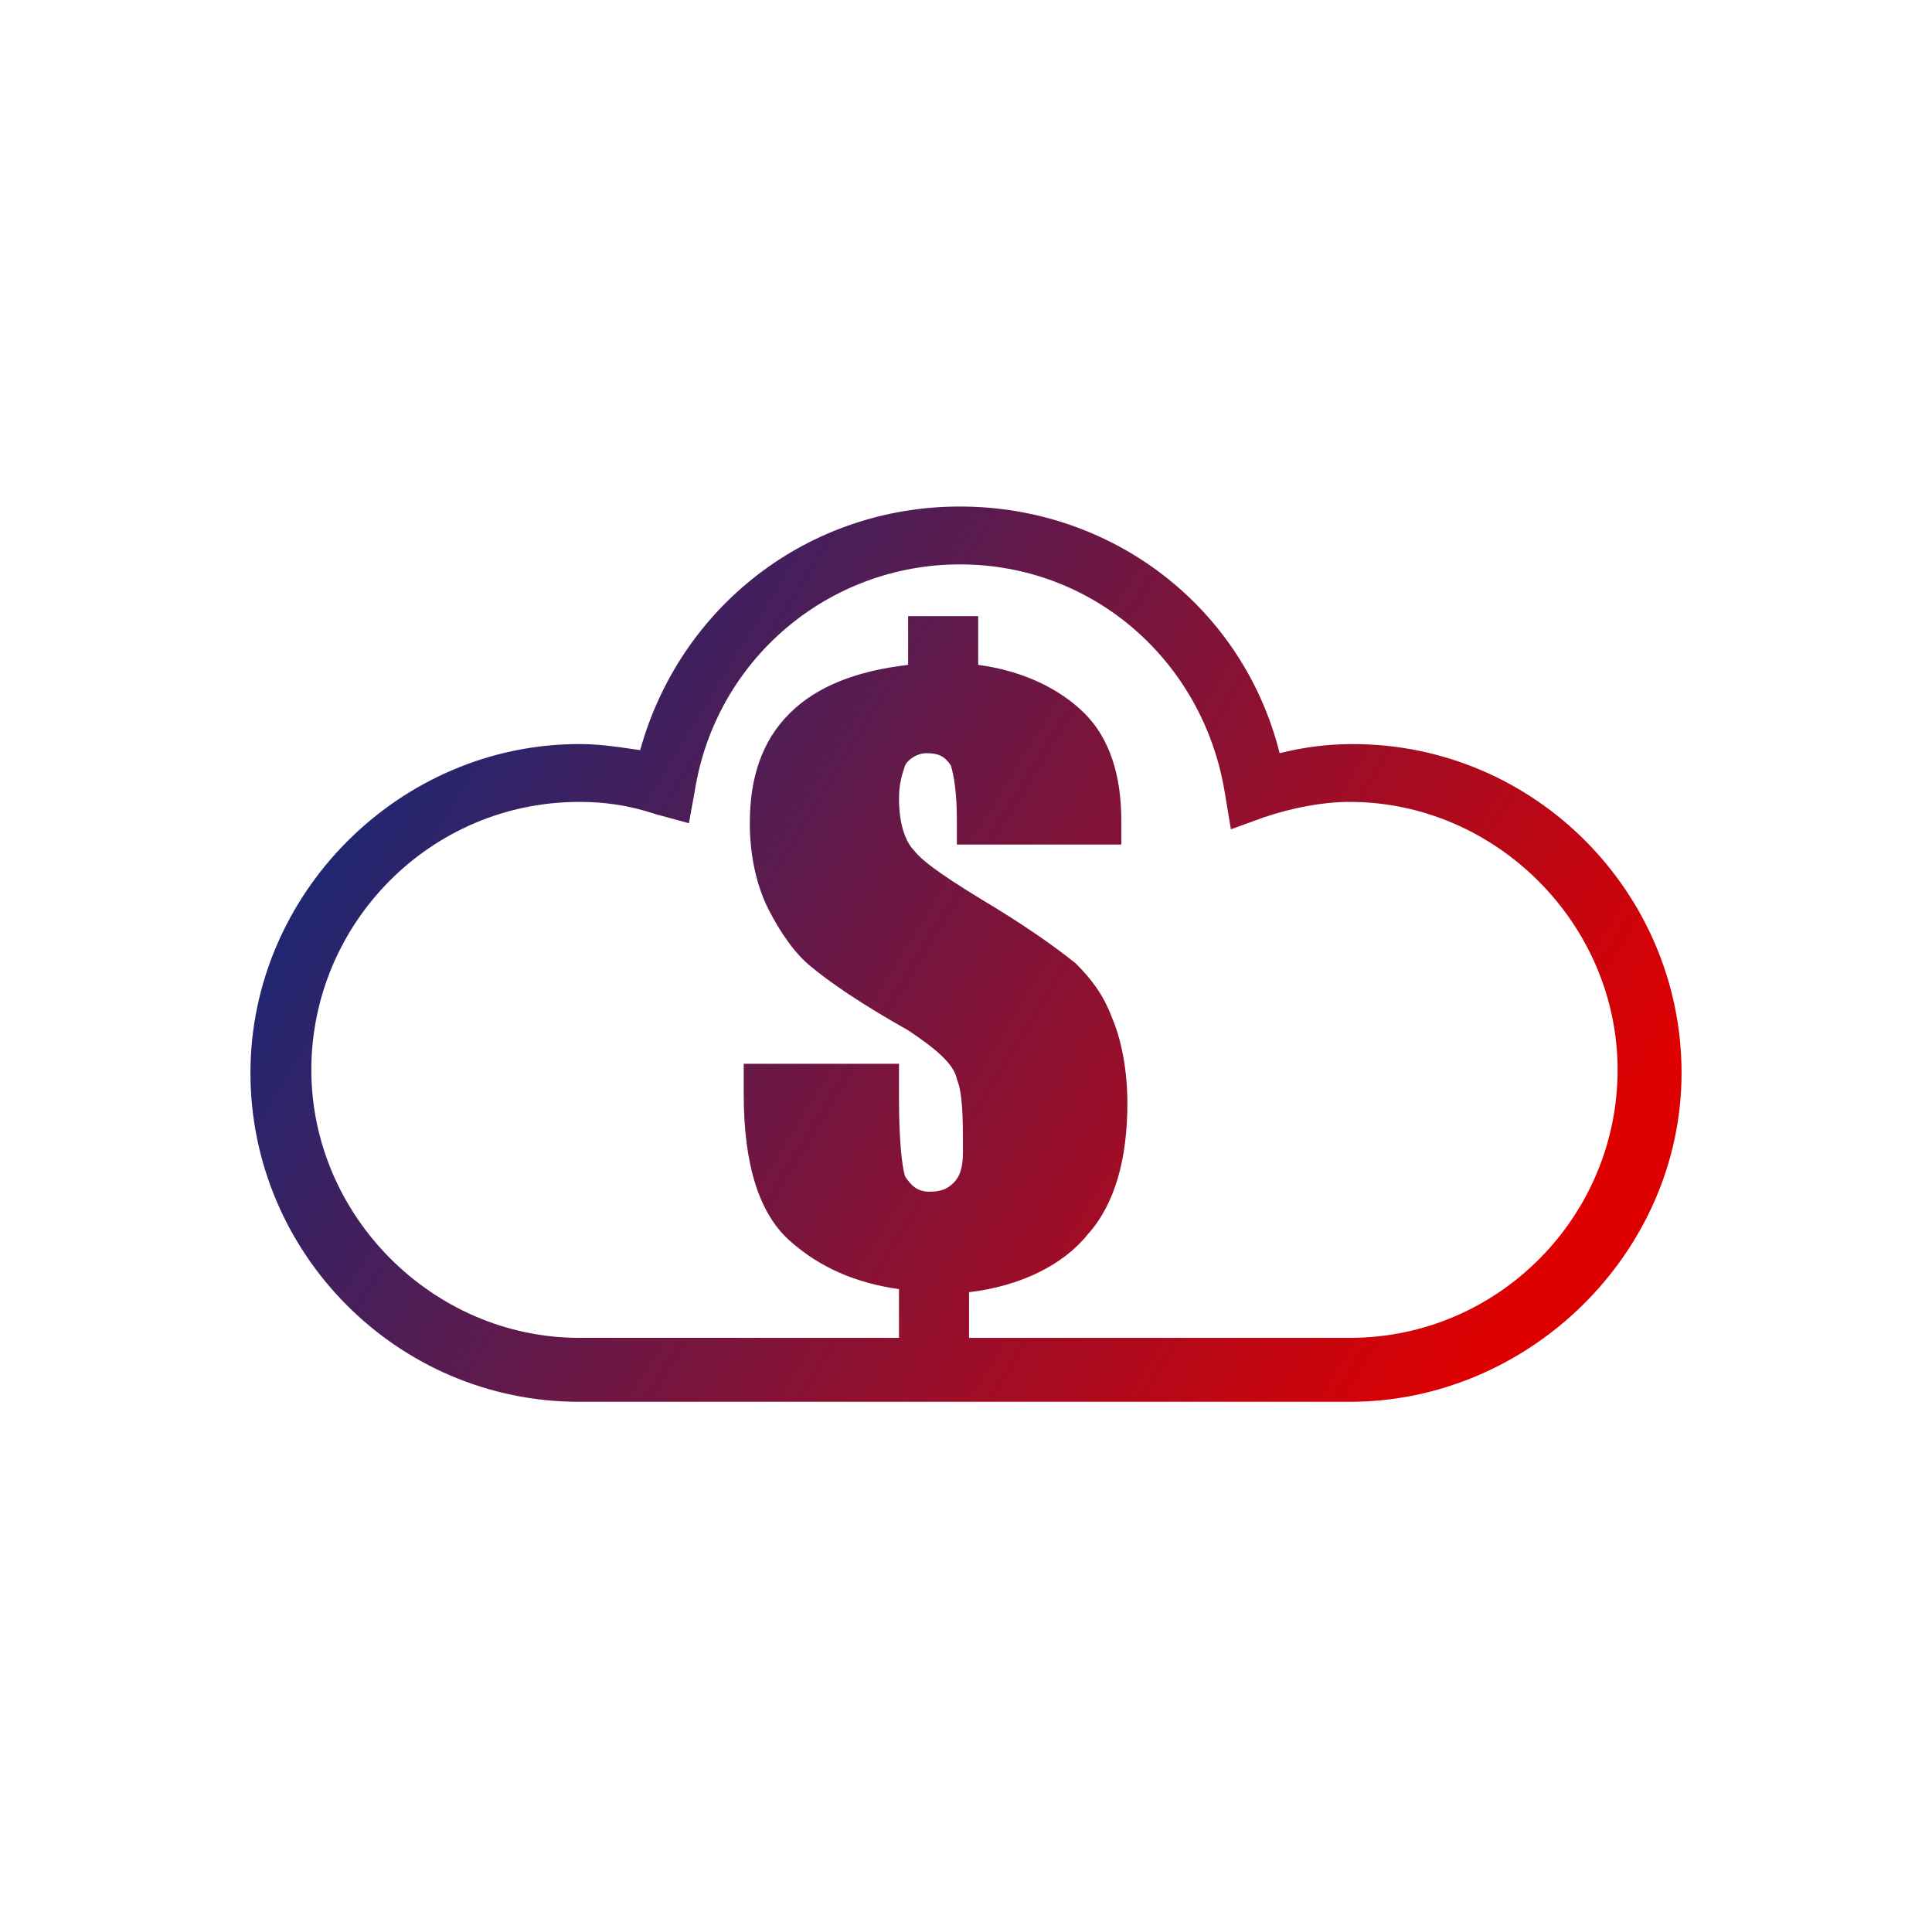
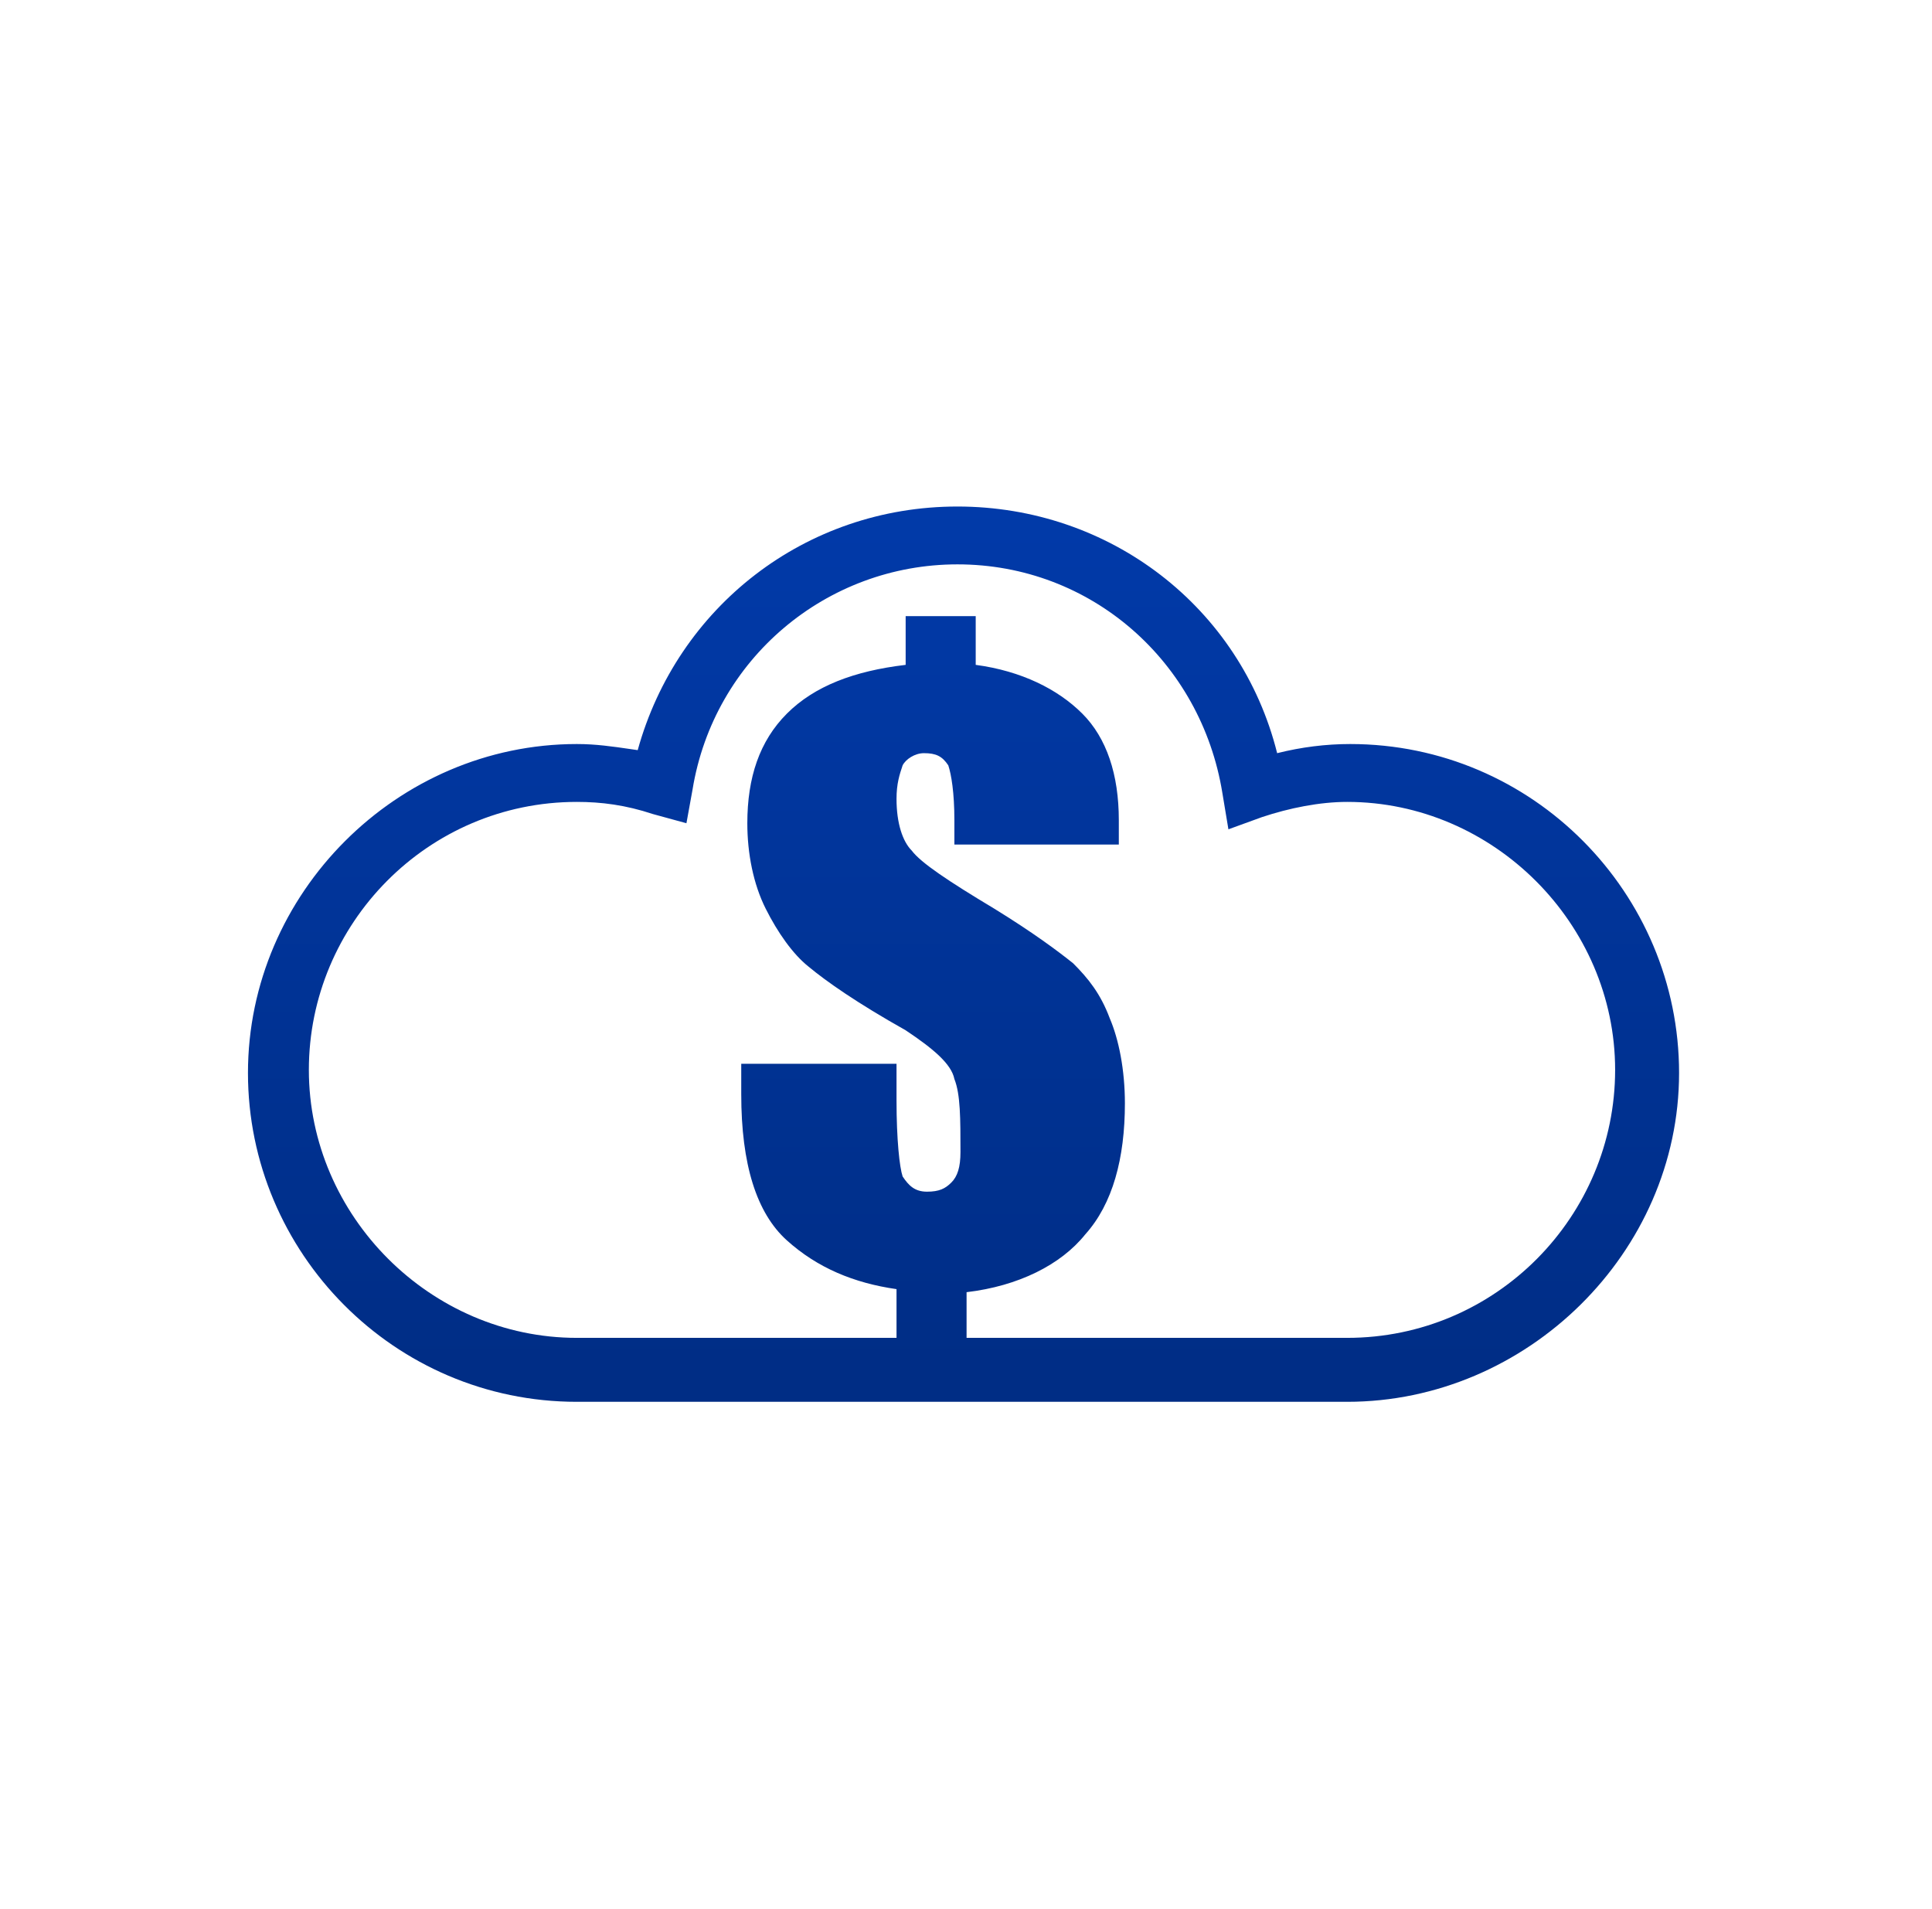
<svg xmlns="http://www.w3.org/2000/svg" width="81" height="80" viewBox="0 0 81 80" fill="none">
-   <path fill-rule="evenodd" clip-rule="evenodd" d="M24.287 58.766H56.585C64.117 58.766 70.5 52.511 70.5 44.979C70.5 37.447 64.372 31.192 56.713 31.192C55.691 31.192 54.67 31.319 53.649 31.575C52.117 25.447 46.628 21.234 40.245 21.234C33.862 21.234 28.5 25.447 26.84 31.447C26.74 31.433 26.642 31.418 26.545 31.404C25.774 31.292 25.081 31.192 24.287 31.192C16.755 31.192 10.5 37.447 10.5 44.979C10.5 52.511 16.628 58.766 24.287 58.766ZM13.053 44.851C13.053 38.723 18.032 33.617 24.287 33.617C25.308 33.617 26.33 33.745 27.479 34.128L28.883 34.511L29.138 33.106C30.032 27.617 34.755 23.66 40.245 23.66C45.862 23.66 50.457 27.745 51.351 33.234L51.606 34.766L53.011 34.255C54.16 33.872 55.436 33.617 56.585 33.617C62.713 33.617 67.819 38.723 67.819 44.851C67.819 50.979 62.84 56.085 56.585 56.085H40.628V54.17C42.798 53.915 44.585 53.021 45.606 51.745C46.755 50.468 47.266 48.553 47.266 46.255C47.266 44.851 47.011 43.575 46.628 42.681C46.245 41.66 45.734 41.021 45.096 40.383C44.457 39.873 43.436 39.106 41.777 38.085C39.862 36.936 38.713 36.17 38.33 35.66C37.947 35.277 37.691 34.511 37.691 33.489C37.691 32.851 37.819 32.468 37.947 32.085C38.075 31.83 38.457 31.575 38.84 31.575C39.351 31.575 39.606 31.702 39.862 32.085C39.989 32.468 40.117 33.234 40.117 34.383V35.404H47.011V34.383C47.011 32.468 46.5 30.936 45.479 29.915C44.457 28.894 42.925 28.128 41.011 27.872V25.83H38.074V27.872C35.904 28.128 34.245 28.766 33.096 29.915C31.947 31.064 31.436 32.596 31.436 34.511C31.436 35.788 31.692 37.064 32.202 38.085C32.713 39.106 33.351 40 33.989 40.511C34.755 41.149 36.032 42.043 38.074 43.192C39.223 43.958 39.989 44.596 40.117 45.234C40.372 45.873 40.372 46.894 40.372 48.298C40.372 48.936 40.245 49.319 39.989 49.575C39.734 49.83 39.479 49.958 38.968 49.958C38.457 49.958 38.202 49.702 37.947 49.319C37.819 48.936 37.691 47.787 37.691 46.128V44.596H31.181V45.873C31.181 48.809 31.819 50.851 33.096 52C34.372 53.149 35.904 53.788 37.691 54.043V56.085H24.287C18.16 56.085 13.053 50.979 13.053 44.851Z" fill="url(#paint0_linear_720_19033)" />
+   <path fill-rule="evenodd" clip-rule="evenodd" d="M24.183 58.766H56.481C64.013 58.766 70.396 52.511 70.396 44.979C70.396 37.447 64.268 31.191 56.609 31.191C55.587 31.191 54.566 31.319 53.545 31.574C52.013 25.447 46.524 21.234 40.141 21.234C33.758 21.234 28.396 25.447 26.736 31.447C26.636 31.432 26.538 31.418 26.441 31.404C25.67 31.292 24.977 31.191 24.183 31.191C16.651 31.191 10.396 37.447 10.396 44.979C10.396 52.511 16.524 58.766 24.183 58.766ZM12.949 44.851C12.949 38.723 17.928 33.617 24.183 33.617C25.204 33.617 26.226 33.745 27.375 34.127L28.779 34.511L29.034 33.106C29.928 27.617 34.651 23.659 40.141 23.659C45.758 23.659 50.353 27.745 51.247 33.234L51.502 34.766L52.907 34.255C54.056 33.872 55.332 33.617 56.481 33.617C62.609 33.617 67.715 38.723 67.715 44.851C67.715 50.979 62.736 56.085 56.481 56.085H40.524V54.17C42.694 53.915 44.481 53.021 45.502 51.745C46.651 50.468 47.162 48.553 47.162 46.255C47.162 44.851 46.907 43.574 46.524 42.681C46.141 41.659 45.63 41.021 44.992 40.383C44.353 39.872 43.332 39.106 41.673 38.085C39.758 36.936 38.609 36.17 38.226 35.659C37.843 35.276 37.587 34.511 37.587 33.489C37.587 32.851 37.715 32.468 37.843 32.085C37.971 31.83 38.353 31.574 38.736 31.574C39.247 31.574 39.502 31.702 39.758 32.085C39.885 32.468 40.013 33.234 40.013 34.383V35.404H46.907V34.383C46.907 32.468 46.396 30.936 45.375 29.915C44.353 28.893 42.822 28.128 40.907 27.872V25.83H37.97V27.872C35.8 28.128 34.141 28.766 32.992 29.915C31.843 31.064 31.332 32.596 31.332 34.511C31.332 35.787 31.587 37.064 32.098 38.085C32.609 39.106 33.247 40 33.885 40.511C34.651 41.149 35.928 42.042 37.97 43.191C39.119 43.957 39.885 44.596 40.013 45.234C40.268 45.872 40.268 46.894 40.268 48.298C40.268 48.936 40.141 49.319 39.885 49.574C39.63 49.83 39.375 49.957 38.864 49.957C38.353 49.957 38.098 49.702 37.843 49.319C37.715 48.936 37.587 47.787 37.587 46.127V44.596H31.077V45.872C31.077 48.808 31.715 50.851 32.992 52C34.268 53.149 35.8 53.787 37.587 54.042V56.085H24.183C18.055 56.085 12.949 50.979 12.949 44.851Z" fill="url(#paint0_linear_808_17889)" />
  <defs>
-     <linearGradient id="paint0_linear_720_19033" x1="12.161" y1="21.234" x2="64.583" y2="53.432" gradientUnits="userSpaceOnUse">
+     <linearGradient id="paint0_linear_808_17889" x1="69.323" y1="57.952" x2="69.323" y2="21.234" gradientUnits="userSpaceOnUse">
      <stop stop-color="#002D85" />
-       <stop offset="1" stop-color="#DE0000" />
+       <stop offset="1" stop-color="#013AA9" />
    </linearGradient>
  </defs>
</svg>
